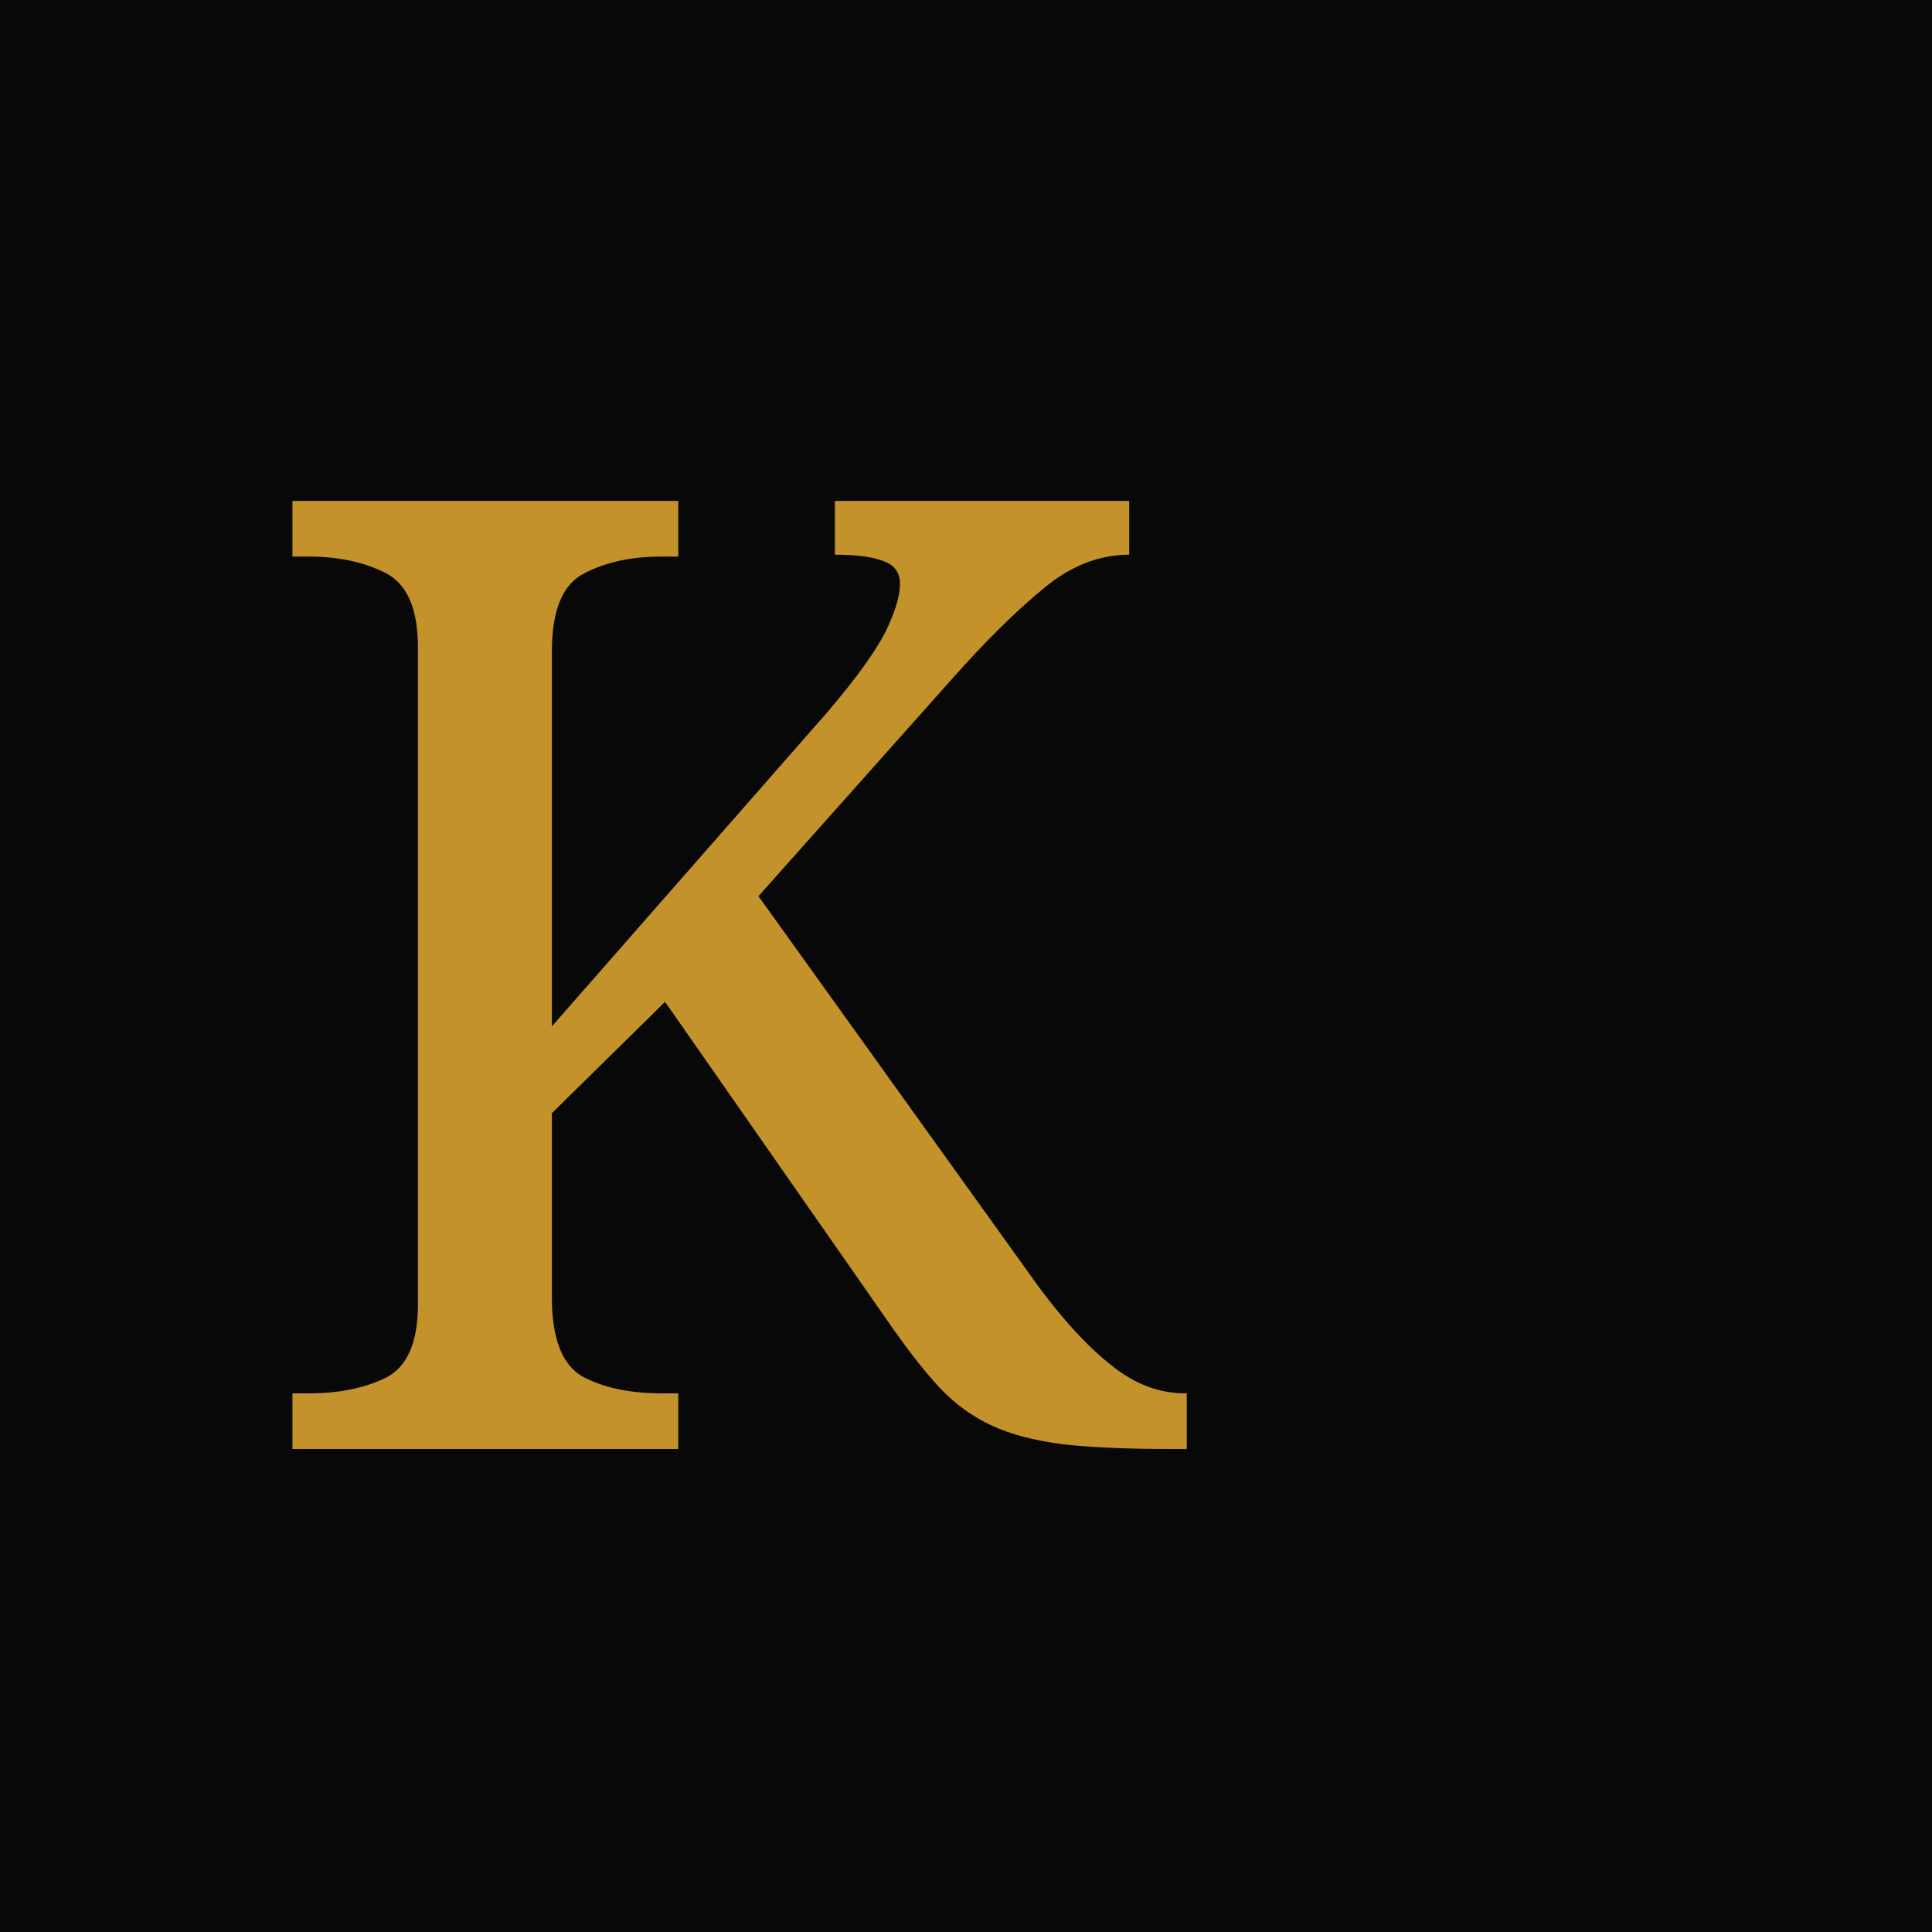
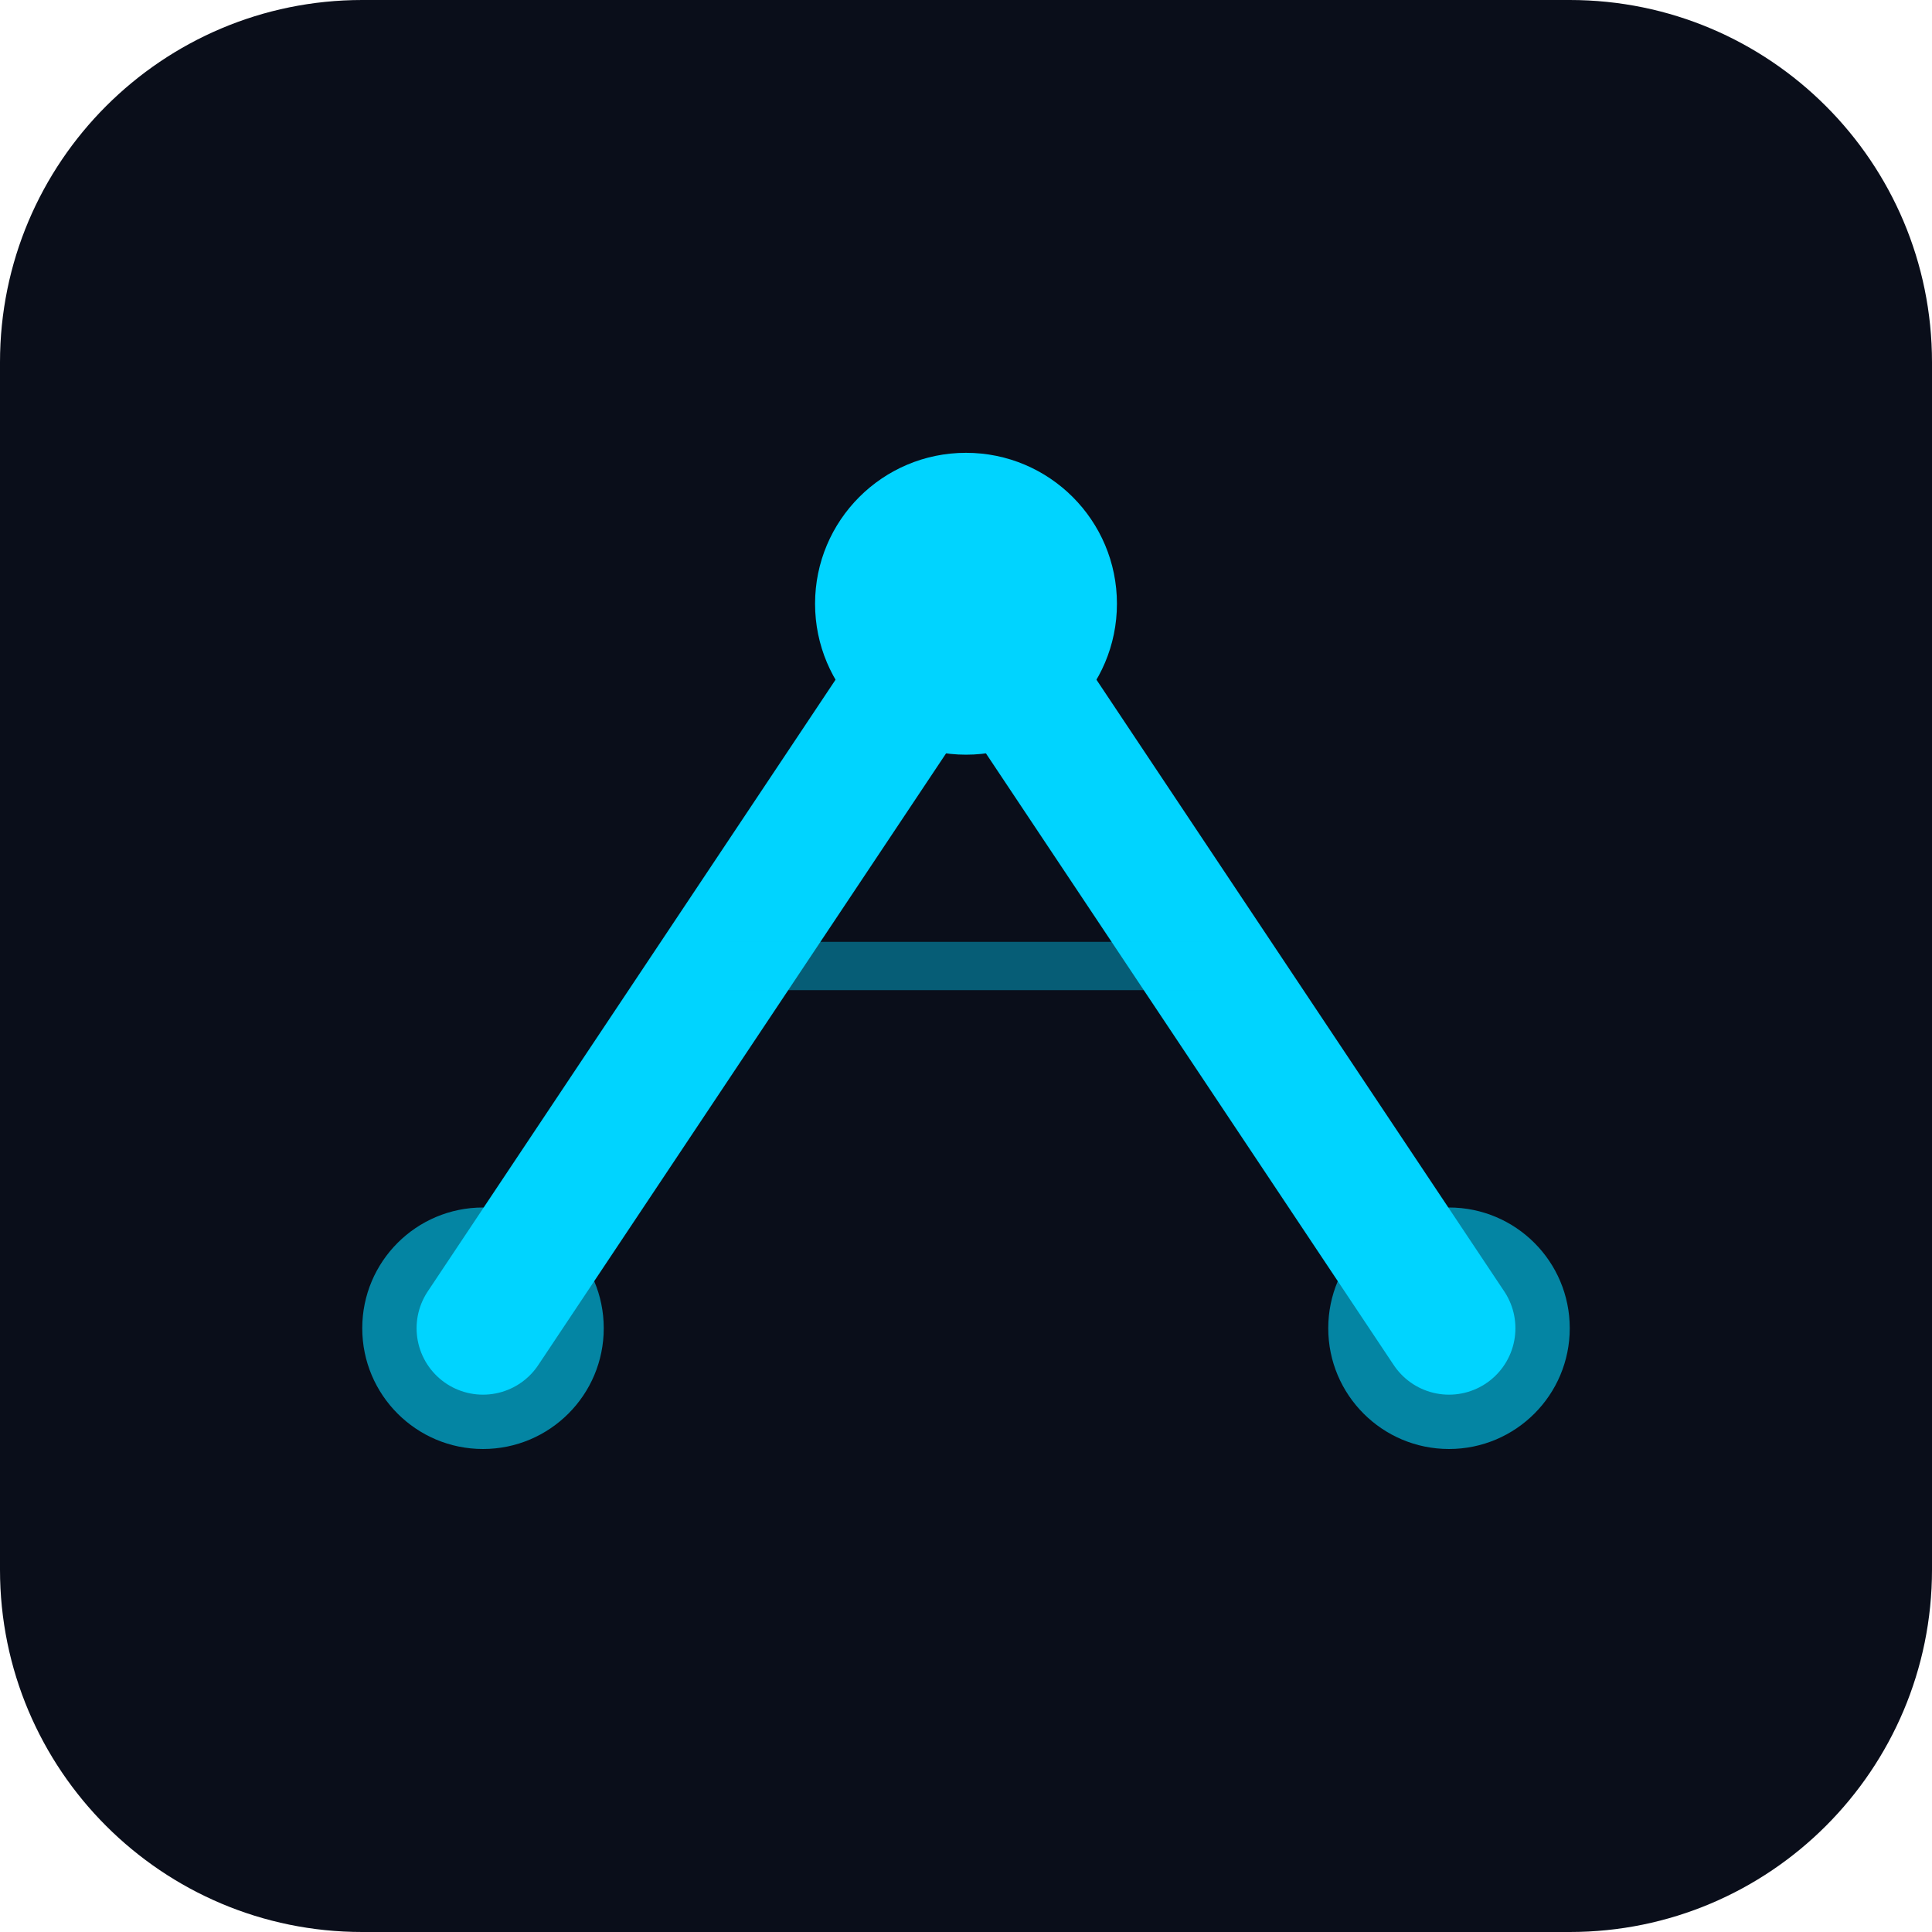
<svg xmlns="http://www.w3.org/2000/svg" viewBox="0 0 32 32" fill="none">
-   <rect width="32" height="32" fill="#080808" />
-   <text x="4" y="24" font-family="Georgia, serif" font-size="22" fill="#C4922A" font-weight="400">K</text>
+   <rect width="32" height="32" rx="6" fill="#0A0E1A" />
+   <path d="M8 22L16 10L24 22" stroke="#00D4FF" stroke-width="2.2" stroke-linecap="round" stroke-linejoin="round" />
+   <circle cx="16" cy="10" r="2.5" fill="#00D4FF" />
+   <circle cx="8" cy="22" r="2" fill="#00D4FF" opacity="0.6" />
+   <circle cx="24" cy="22" r="2" fill="#00D4FF" opacity="0.6" />
+   <line x1="12" y1="16" x2="20" y2="16" stroke="#00D4FF" stroke-width="0.8" opacity="0.4" />
</svg>
